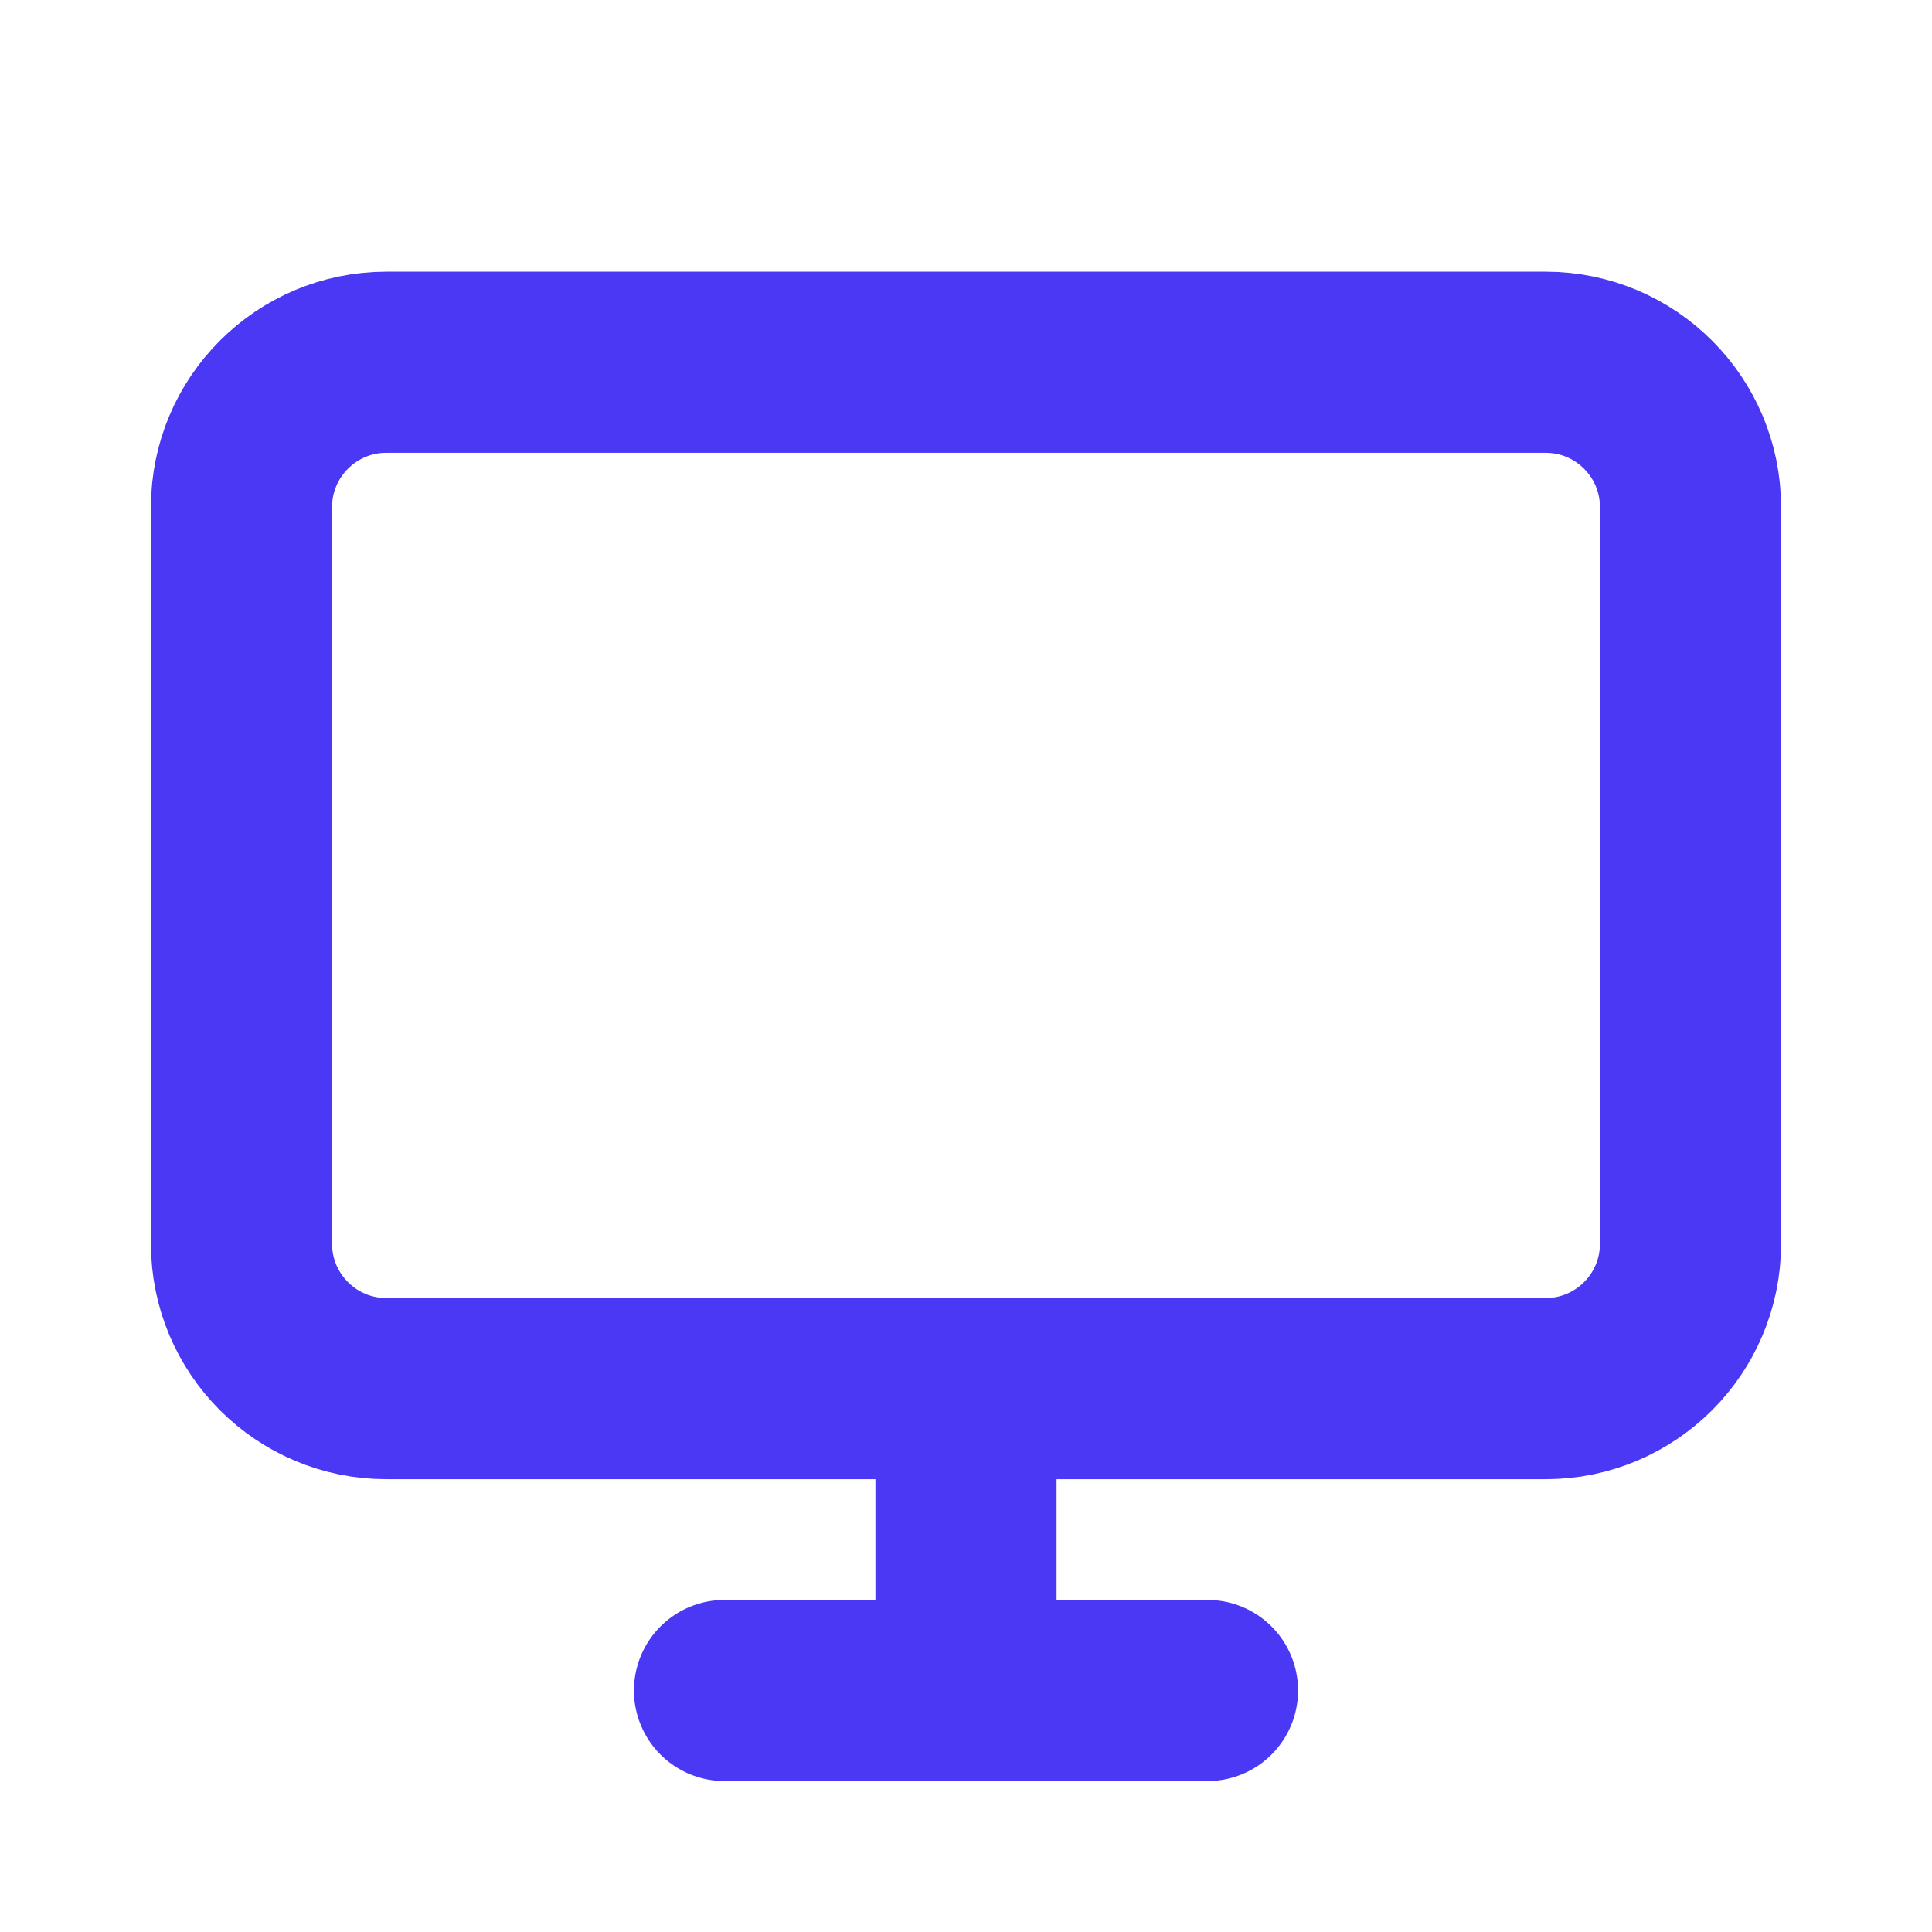
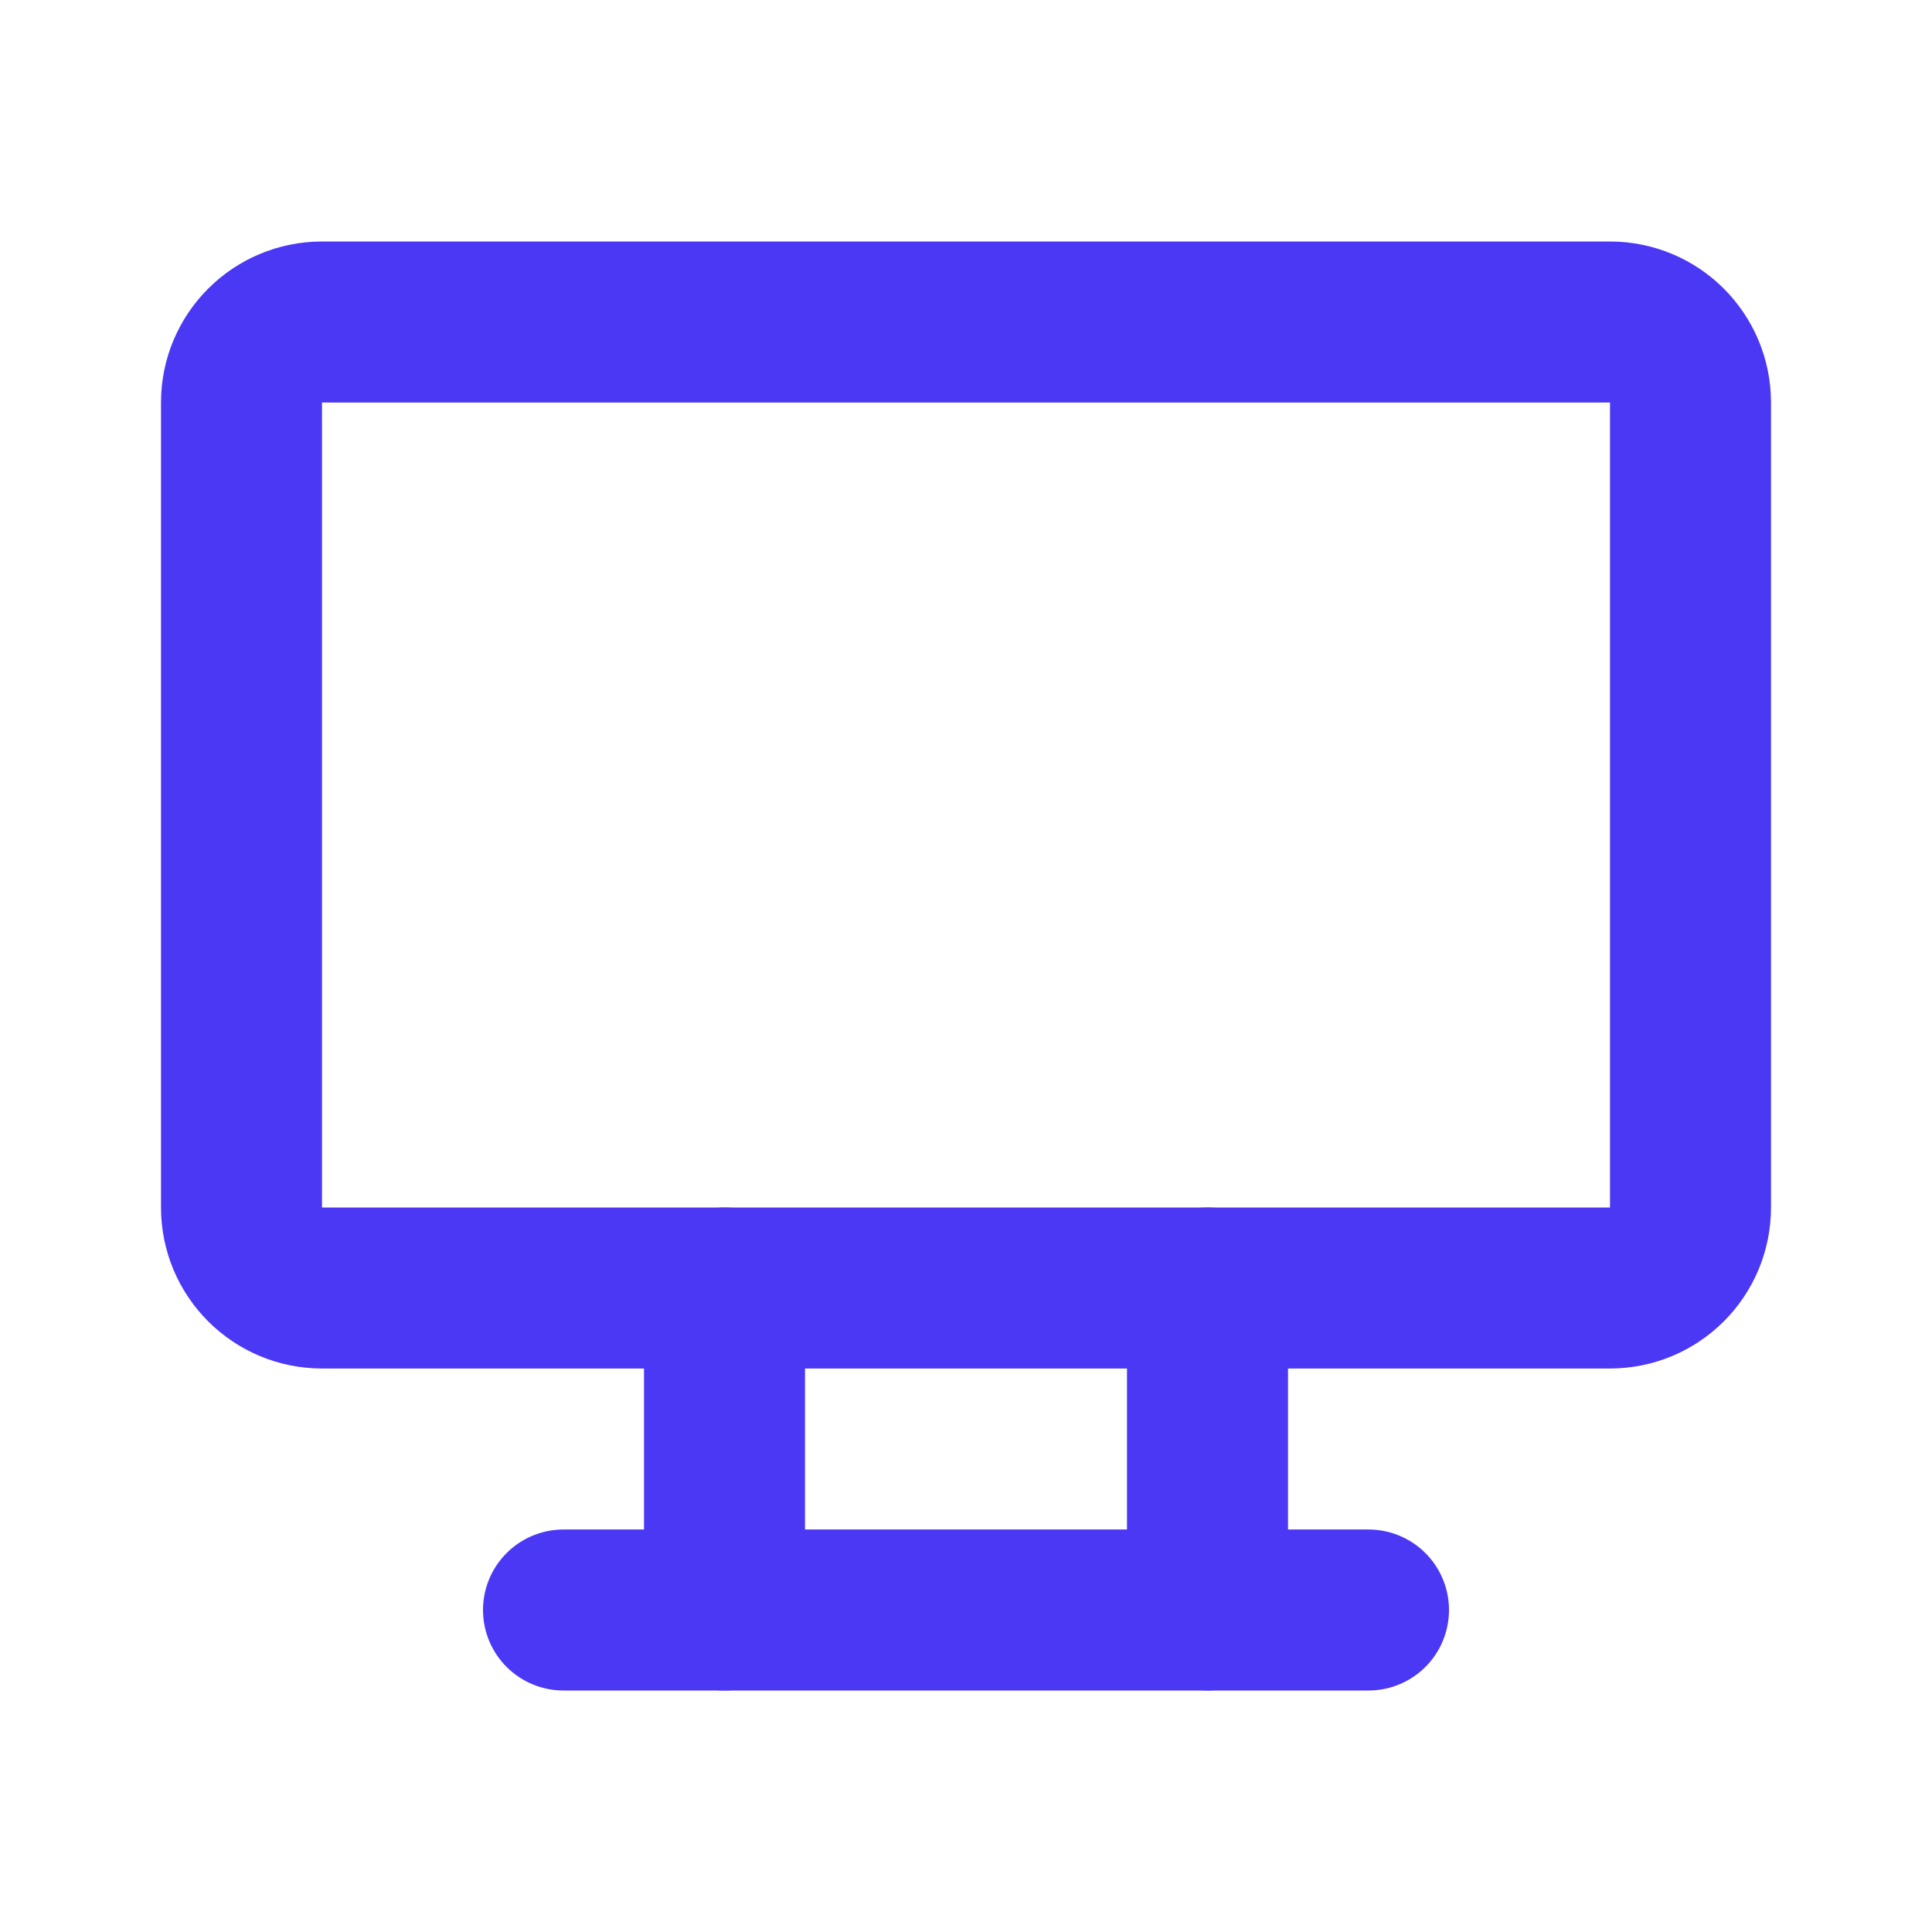
- <svg xmlns="http://www.w3.org/2000/svg" width="16" height="16" viewBox="0 0 16 16" fill="none" aria-hidden="true">
-   <rect x="2" y="3" width="12" height="8.5" rx="1.2" stroke="#4A38F5" stroke-width="1.5" />
-   <path d="M6 14h4" stroke="#4A38F5" stroke-width="1.5" stroke-linecap="round" />
-   <path d="M8 11.5V14" stroke="#4A38F5" stroke-width="1.5" stroke-linecap="round" />
+ <svg xmlns="http://www.w3.org/2000/svg" width="24" height="24" viewBox="0 0 24 24" fill="none" stroke="#4A38F5" stroke-width="2" stroke-linecap="round" stroke-linejoin="round" aria-hidden="true">
+   <rect x="3" y="4" width="18" height="12" rx="1" />
+   <path d="M7 20h10" />
+   <path d="M9 16v4" />
+   <path d="M15 16v4" />
</svg>
